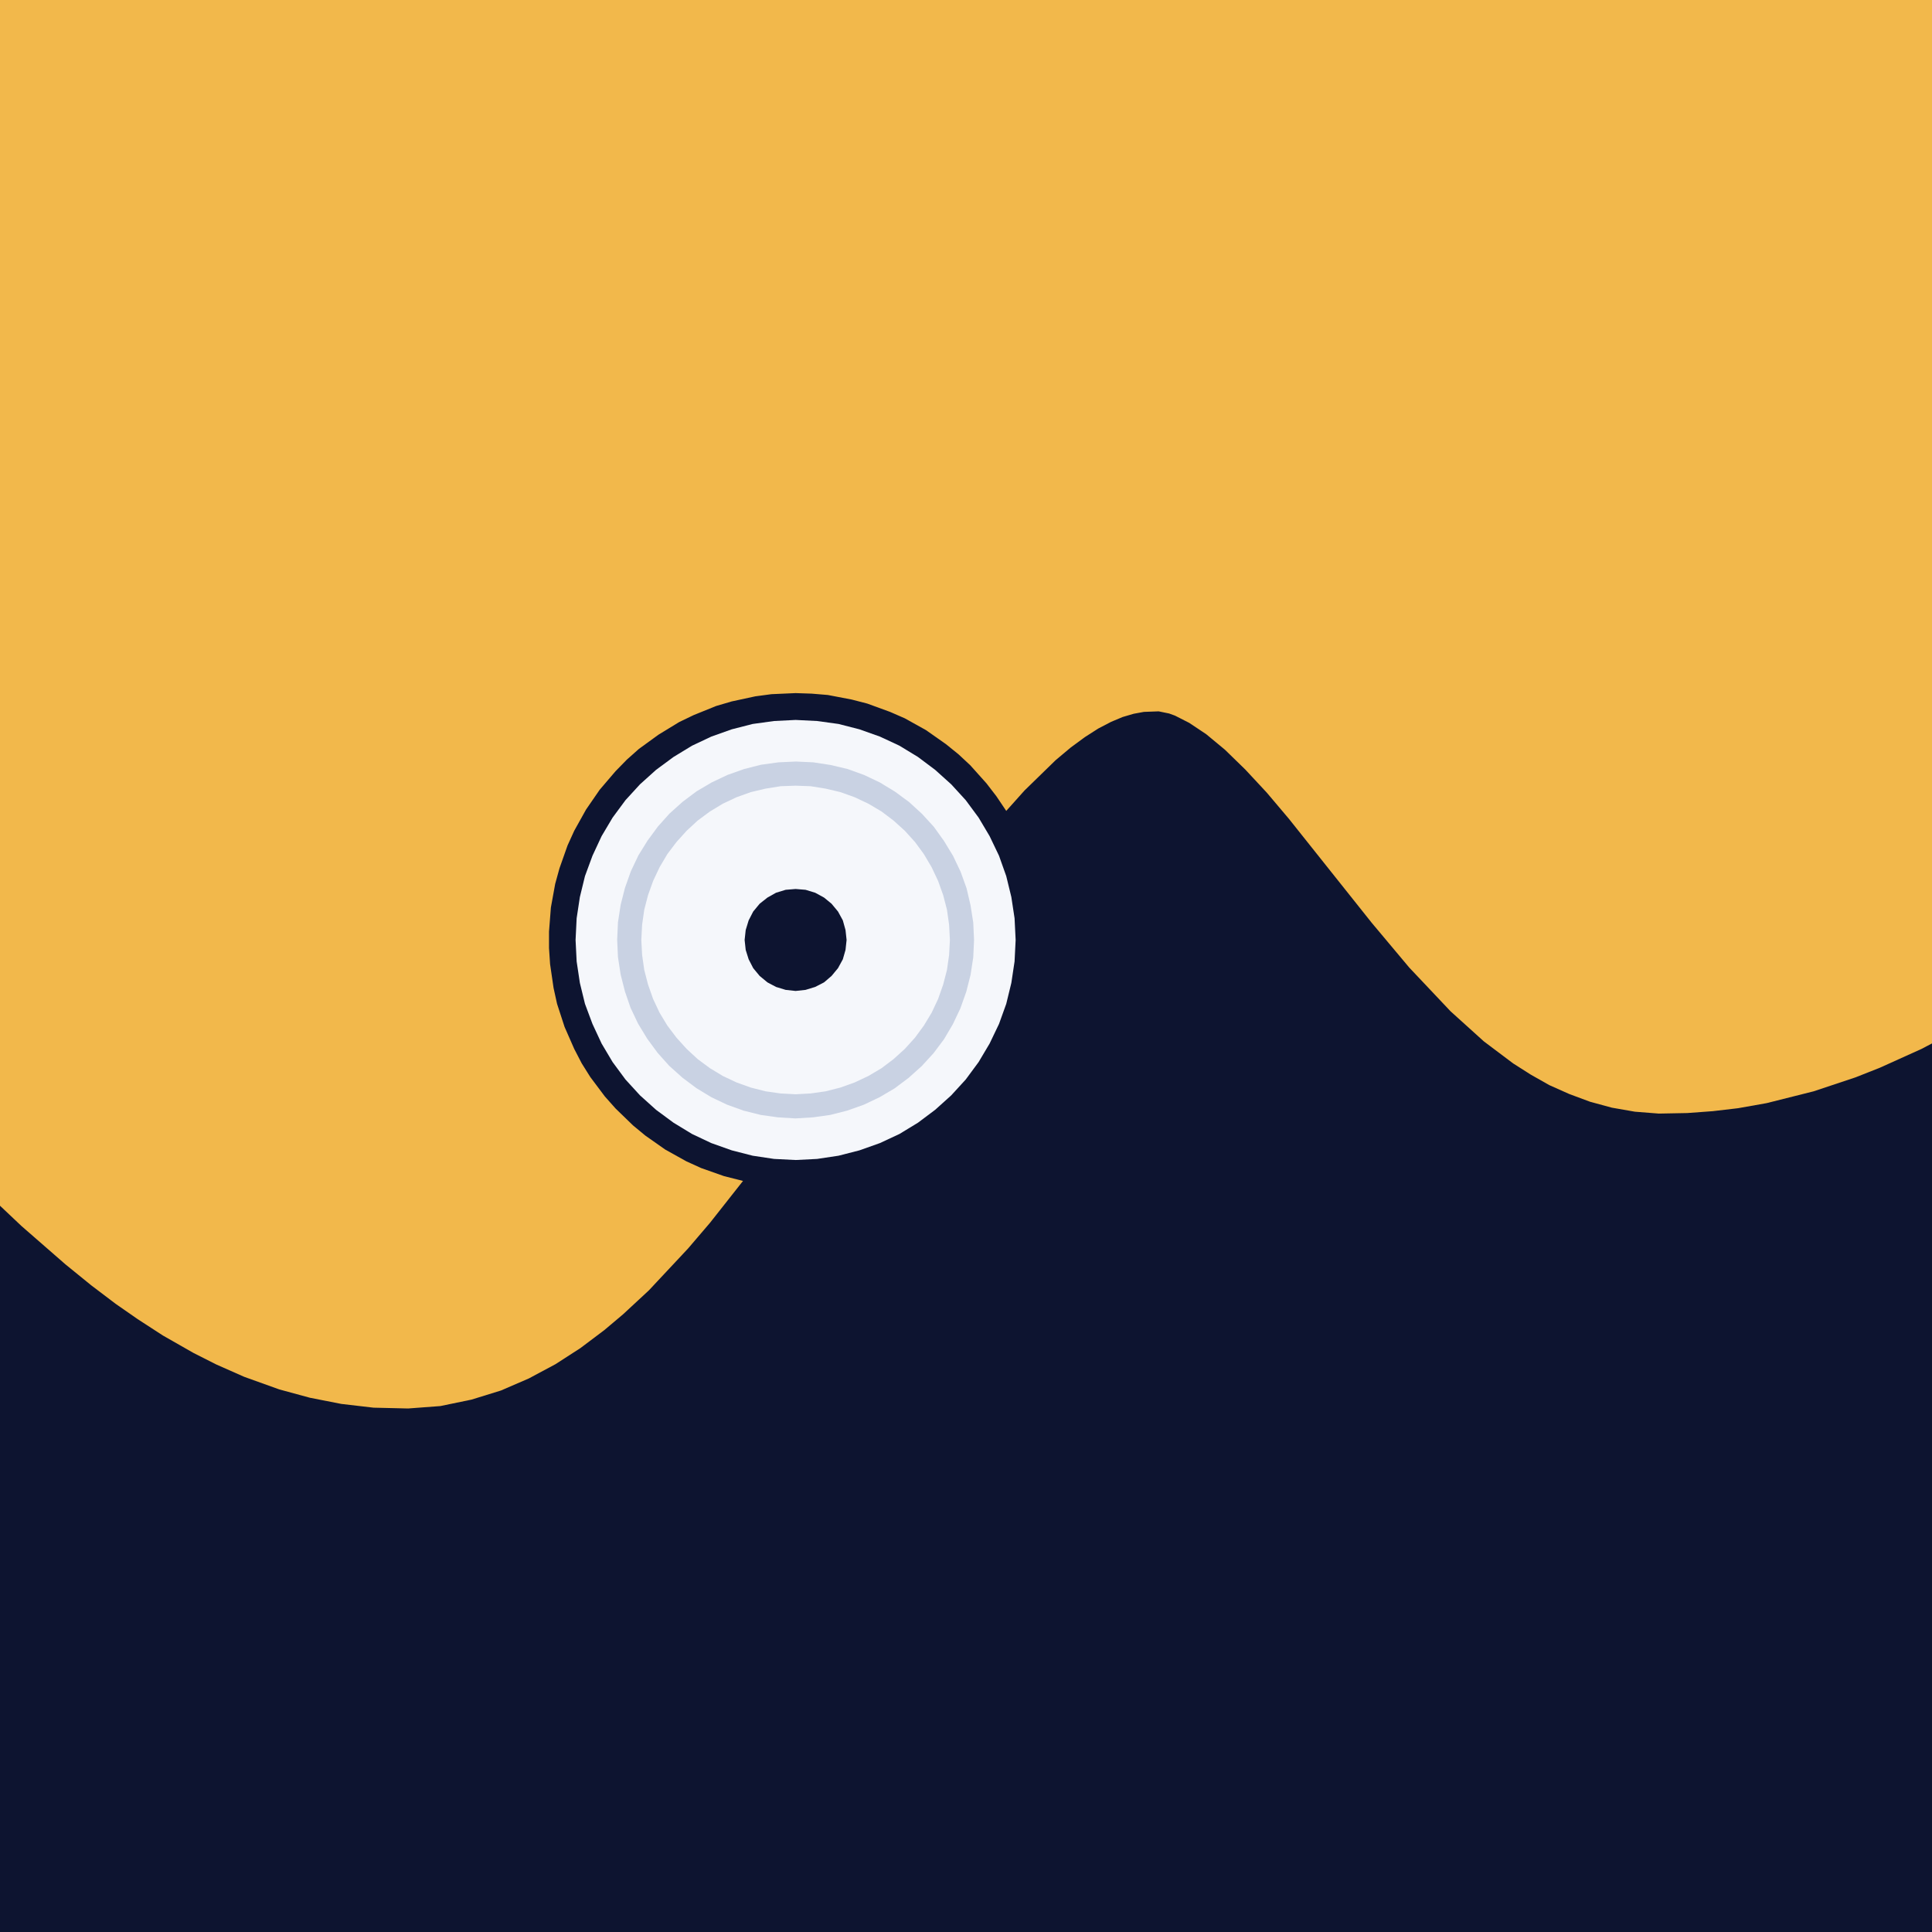
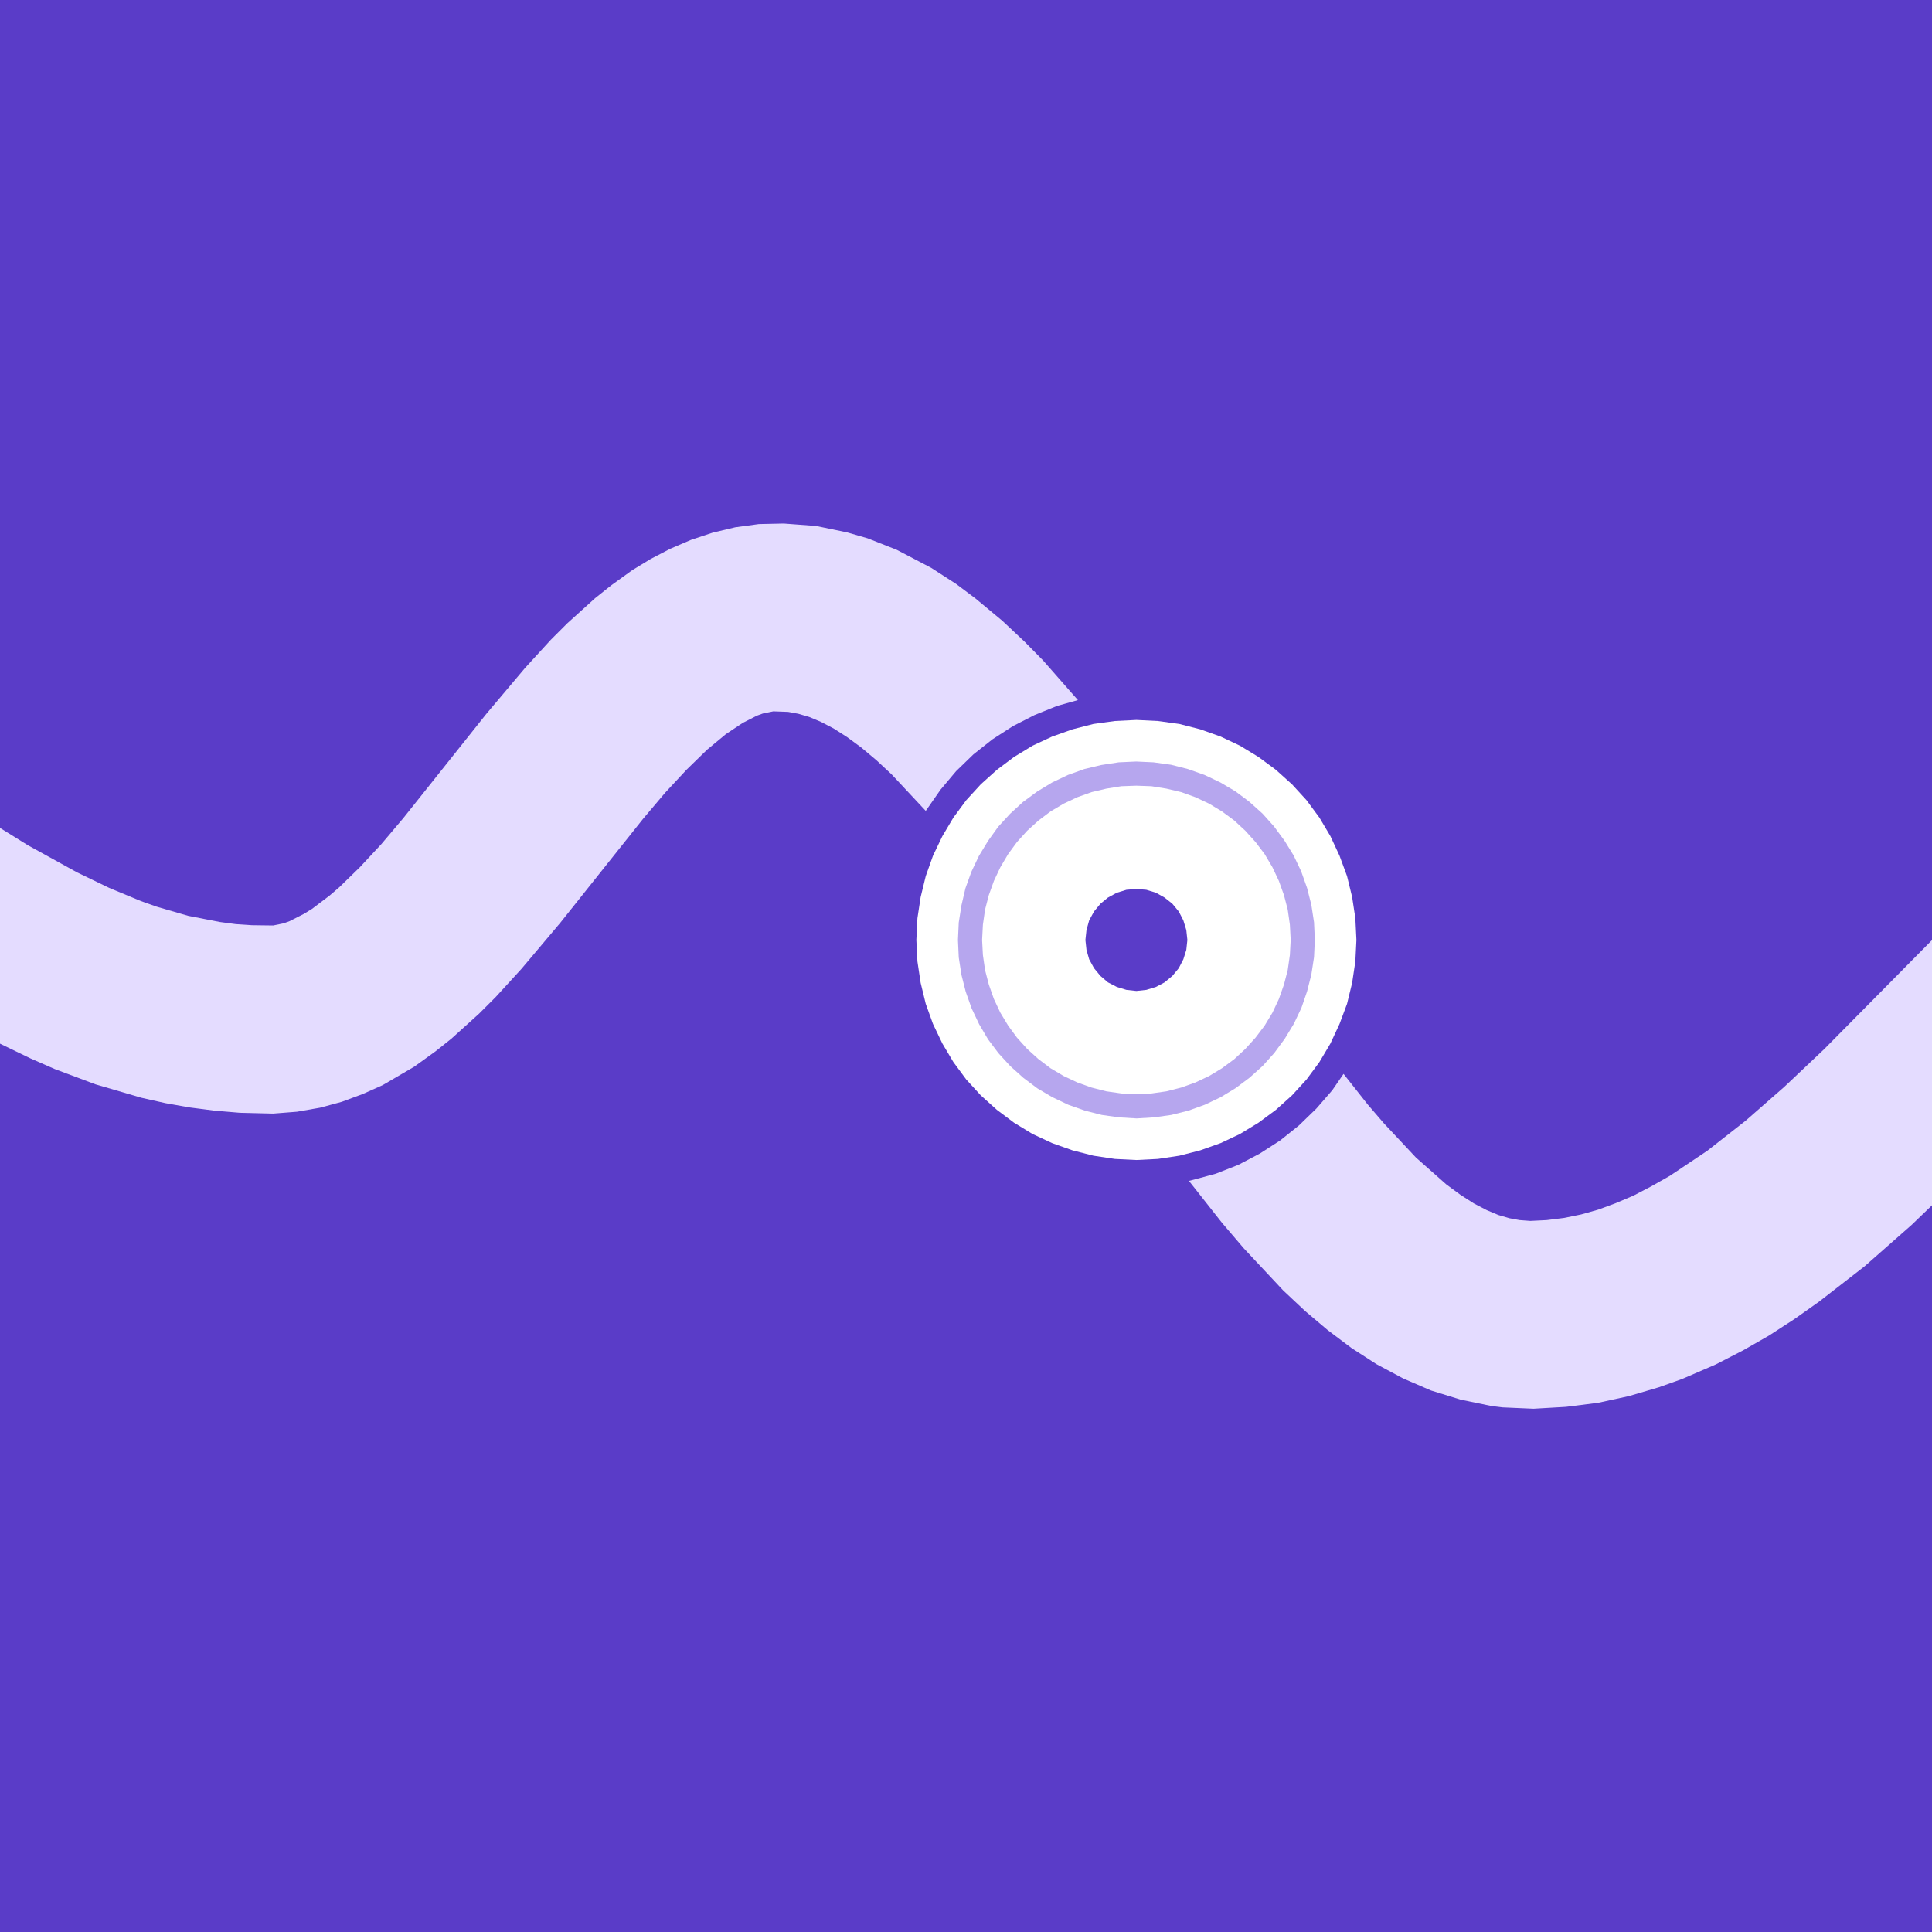
<svg xmlns="http://www.w3.org/2000/svg" viewBox="18 18 72 72" width="512" height="512">
-   <rect width="108" height="108" fill="#0D1430" />
-   <path d="M0 0L0 42.50L-0.54 42.54L-0.88 42.61L-1.52 42.85L-1.82 43.01L-2.37 43.42L-2.83 43.94L-3.18 44.53L-3.30 44.85L-3.47 45.51L-3.49 46.20L-3.46 46.54L-3.29 47.20L-2.99 47.82L-2.58 48.37L-2.06 48.83L-1.47 49.18L-1.15 49.30L-0.49 49.47L0.64 49.53L1.28 49.61L1.92 49.74L2.56 49.92L3.21 50.16L3.87 50.44L4.54 50.79L5.23 51.18L6.62 52.11L8.05 53.23L8.77 53.85L10.24 55.18L11.72 56.63L17.15 62.13L18.80 63.69L20.44 65.12L21.40 65.90L22.31 66.59L23.13 67.16L24.07 67.77L25.21 68.42L26.06 68.85L27.10 69.31L28.41 69.78L29.55 70.09L30.72 70.32L31.92 70.46L33.21 70.49L34.41 70.40L35.57 70.16L36.67 69.82L37.71 69.37L38.70 68.84L39.63 68.24L40.52 67.57L41.22 66.98L42.18 66.09L43.64 64.53L44.46 63.57L45.69 62.01L44.98 61.83L44.13 61.53L43.58 61.28L42.79 60.84L42.05 60.32L41.59 59.94L40.94 59.31L40.54 58.86L40 58.14L39.68 57.63L39.40 57.09L39.04 56.27L38.76 55.41L38.63 54.82L38.50 53.93L38.46 53.33L38.46 52.72L38.53 51.82L38.69 50.94L38.85 50.36L39.15 49.51L39.40 48.96L39.84 48.17L40.35 47.43L40.94 46.74L41.36 46.31L41.81 45.91L42.54 45.38L43.31 44.91L43.85 44.65L44.69 44.31L45.27 44.14L46.15 43.95L46.75 43.87L47.65 43.83L48.25 43.85L48.85 43.90L49.74 44.07L50.32 44.22L51.17 44.53L51.72 44.77L52.51 45.21L53.25 45.73L53.72 46.11L54.16 46.52L54.76 47.19L55.13 47.67L55.50 48.22L56.18 47.46L57.34 46.33L57.90 45.86L58.43 45.47L58.93 45.15L59.41 44.90L59.84 44.72L60.25 44.60L60.63 44.53L61.18 44.51L61.57 44.59L61.79 44.67L62.32 44.94L62.95 45.36L63.65 45.94L64.41 46.68L65.21 47.54L66.03 48.51L69.12 52.39L70.52 54.06L72.06 55.69L73.30 56.81L74.39 57.63L75.05 58.05L75.74 58.44L76.48 58.77L77.26 59.06L78.07 59.28L78.93 59.43L79.82 59.50L80.88 59.48L81.83 59.41L82.77 59.30L83.84 59.11L85.59 58.67L87.15 58.15L88.06 57.79L89.61 57.09L91.76 55.96L93.87 54.72L97.16 52.65L99.04 51.50L100.87 50.49L102.07 49.91L103.25 49.42L103.84 49.21L105.01 48.87L106.19 48.64L106.79 48.56L108.43 48.47L109.10 48.32L109.42 48.20L110.02 47.86L110.54 47.41L110.96 46.87L111.27 46.26L111.45 45.59L111.49 45.25L111.47 44.57L111.41 44.23L111.20 43.58L110.86 42.98L110.41 42.46L110.15 42.24L109.57 41.87L108.93 41.63L108.59 41.55L108 41.50L108 0Z" fill="#F2B84B" />
-   <path d="M55.85 53.03L55.81 52.22L55.69 51.43L55.50 50.65L55.23 49.89L54.88 49.16L54.47 48.47L53.99 47.82L53.45 47.23L52.85 46.69L52.21 46.21L51.52 45.79L50.79 45.45L50.03 45.18L49.25 44.98L48.45 44.87L47.65 44.83L46.85 44.87L46.05 44.98L45.27 45.18L44.51 45.45L43.79 45.79L43.10 46.21L42.45 46.69L41.85 47.23L41.31 47.82L40.83 48.47L40.42 49.16L40.08 49.89L39.80 50.65L39.61 51.43L39.49 52.22L39.45 53.03L39.49 53.83L39.61 54.63L39.80 55.41L40.08 56.16L40.42 56.89L40.83 57.58L41.31 58.23L41.85 58.82L42.45 59.36L43.10 59.84L43.79 60.26L44.51 60.60L45.27 60.87L46.05 61.07L46.85 61.19L47.65 61.23L48.45 61.19L49.25 61.07L50.03 60.87L50.79 60.60L51.52 60.26L52.21 59.84L52.85 59.36L53.45 58.82L53.99 58.23L54.47 57.58L54.88 56.89L55.23 56.16L55.50 55.41L55.69 54.63L55.81 53.83Z" fill="#F5F7FB" />
-   <path d="M54.30 53.03L54.27 52.38L54.17 51.74L54.02 51.10L53.80 50.49L53.52 49.90L53.18 49.34L52.80 48.81L52.36 48.33L51.88 47.89L51.35 47.50L50.79 47.16L50.20 46.88L49.59 46.66L48.96 46.51L48.31 46.41L47.66 46.38L47.01 46.41L46.36 46.50L45.73 46.66L45.11 46.88L44.52 47.16L43.96 47.49L43.44 47.88L42.95 48.32L42.52 48.80L42.13 49.33L41.79 49.88L41.51 50.47L41.29 51.09L41.13 51.72L41.03 52.37L41 53.02L41.03 53.67L41.13 54.32L41.29 54.95L41.50 55.56L41.78 56.15L42.12 56.71L42.51 57.24L42.94 57.72L43.43 58.16L43.95 58.55L44.51 58.89L45.10 59.17L45.71 59.39L46.35 59.55L46.99 59.64L47.64 59.68L48.30 59.64L48.94 59.55L49.57 59.39L50.19 59.17L50.78 58.89L51.34 58.56L51.86 58.17L52.35 57.73L52.79 57.25L53.18 56.73L53.51 56.17L53.79 55.58L54.01 54.96L54.17 54.33L54.27 53.68ZM53.40 53.03L53.37 53.59L53.29 54.15L53.15 54.69L52.96 55.23L52.72 55.74L52.43 56.22L52.10 56.67L51.72 57.09L51.30 57.47L50.85 57.81L50.36 58.10L49.85 58.34L49.32 58.53L48.77 58.67L48.21 58.75L47.65 58.78L47.09 58.75L46.53 58.67L45.98 58.53L45.45 58.34L44.94 58.10L44.46 57.81L44 57.47L43.59 57.09L43.21 56.67L42.87 56.22L42.58 55.74L42.34 55.23L42.15 54.69L42.01 54.15L41.93 53.59L41.90 53.03L41.93 52.46L42.01 51.90L42.15 51.36L42.34 50.83L42.58 50.32L42.87 49.83L43.21 49.38L43.59 48.96L44 48.58L44.46 48.24L44.94 47.95L45.45 47.71L45.98 47.52L46.53 47.39L47.09 47.30L47.65 47.28L48.21 47.30L48.77 47.39L49.32 47.52L49.85 47.71L50.36 47.95L50.85 48.24L51.30 48.58L51.72 48.96L52.10 49.38L52.43 49.83L52.72 50.32L52.96 50.83L53.15 51.36L53.29 51.90L53.37 52.46Z" fill="#C9D2E3" fill-rule="evenodd" />
-   <path d="M49.55 53.03L49.51 52.66L49.41 52.30L49.23 51.97L48.99 51.68L48.71 51.45L48.38 51.27L48.02 51.16L47.65 51.13L47.28 51.16L46.92 51.27L46.60 51.45L46.31 51.68L46.07 51.97L45.90 52.30L45.79 52.66L45.75 53.03L45.79 53.40L45.90 53.75L46.07 54.08L46.31 54.37L46.60 54.61L46.92 54.78L47.28 54.89L47.65 54.93L48.02 54.89L48.38 54.78L48.71 54.61L48.99 54.37L49.23 54.08L49.41 53.75L49.51 53.40Z" fill="#0D1430" />
+   <rect width="108" height="108" fill="#5A3CC8" />
+   <path d="M106.72 49.61L106.08 49.74L105.44 49.92L104.79 50.16L104.13 50.44L103.46 50.79L102.77 51.18L102.08 51.62L100.67 52.65L99.23 53.85L97.02 55.90L91.65 61.33L89.25 63.64L87.49 65.19L85.79 66.51L84.87 67.16L83.93 67.77L82.95 68.33L81.94 68.85L80.69 69.39L79.82 69.70L78.70 70.03L77.55 70.28L76.36 70.43L75.15 70.50L74 70.45L73.59 70.40L72.43 70.16L71.33 69.82L70.29 69.37L69.30 68.84L68.37 68.24L67.48 67.57L66.64 66.86L65.82 66.09L64.36 64.53L63.54 63.57L62.31 62.01L63.31 61.74L64.15 61.41L64.95 60.99L65.71 60.50L66.41 59.94L67.06 59.31L67.65 58.63L68.07 58.02L68.97 59.16L69.58 59.87L70.77 61.14L71.90 62.14L72.43 62.53L72.93 62.85L73.41 63.10L73.84 63.28L74.25 63.40L74.63 63.47L75.03 63.50L75.64 63.47L76.28 63.39L76.92 63.26L77.56 63.08L78.21 62.84L78.87 62.56L79.54 62.21L80.23 61.82L81.62 60.89L83.05 59.77L84.50 58.50L85.98 57.10L91.35 51.67L93.75 49.36L95.44 47.88L96.31 47.17L97.31 46.41L98.25 45.76L99.07 45.23L100.05 44.67L101.24 44.07L102.10 43.69L103.18 43.30L104.30 42.97L105.72 42.68L106.92 42.54L108.20 42.51L108.88 42.61L109.20 42.71L109.82 43.01L110.37 43.42L110.83 43.94L111.18 44.53L111.40 45.18L111.50 45.85L111.46 46.54L111.29 47.20L111.15 47.52L110.80 48.11L110.33 48.61L109.78 49.02L109.15 49.30L108.82 49.40L108.49 49.47L107.36 49.53ZM52.50 48.22L51.23 46.86L50.66 46.33L50.10 45.86L49.57 45.47L49.07 45.15L48.59 44.90L48.16 44.72L47.75 44.60L47.37 44.53L46.82 44.51L46.43 44.59L46.21 44.67L45.68 44.94L45.05 45.36L44.35 45.94L43.59 46.68L42.79 47.54L41.97 48.51L38.88 52.39L37.43 54.11L36.47 55.16L35.86 55.77L34.82 56.71L34.23 57.18L33.44 57.75L32.26 58.44L31.52 58.77L30.74 59.06L29.93 59.28L29.07 59.43L28.18 59.50L26.94 59.47L25.99 59.39L25.06 59.27L24.16 59.11L23.27 58.91L21.56 58.41L20.04 57.84L19.15 57.45L17.64 56.72L15.52 55.55L14.11 54.70L10.21 52.25L8.35 51.15L6.53 50.19L5.34 49.66L4.16 49.21L3.57 49.03L2.40 48.74L1.21 48.56L-0.43 48.47L-1.10 48.32L-1.42 48.20L-1.73 48.04L-2.29 47.65L-2.76 47.15L-2.96 46.87L-3.13 46.57L-3.37 45.93L-3.45 45.59L-3.50 44.91L-3.41 44.23L-3.32 43.90L-3.04 43.27L-2.86 42.98L-2.41 42.46L-2.15 42.24L-1.57 41.87L-1.26 41.73L-0.59 41.55L-0.25 41.51L1.06 41.53L2.77 41.70L3.69 41.86L4.58 42.06L5.59 42.33L7.26 42.89L8.76 43.51L10.36 44.28L11.76 45.04L13.18 45.86L19.04 49.50L20.87 50.51L22.07 51.09L23.25 51.58L23.84 51.79L25.01 52.13L26.19 52.36L26.79 52.44L27.39 52.48L28.18 52.49L28.57 52.41L28.79 52.33L29.32 52.06L29.63 51.87L30.29 51.37L30.65 51.06L31.41 50.32L32.21 49.46L33.03 48.49L36.12 44.61L37.57 42.89L38.53 41.84L39.14 41.23L40.18 40.29L40.77 39.82L41.56 39.25L42.25 38.83L42.98 38.45L43.75 38.12L44.56 37.85L45.40 37.65L46.28 37.53L47.21 37.51L48.41 37.60L49.57 37.84L50.33 38.06L51.42 38.49L52.70 39.16L53.63 39.76L54.35 40.30L55.36 41.14L56.18 41.91L56.87 42.61L58.17 44.09L57.39 44.31L56.55 44.65L55.75 45.06L54.99 45.55L54.28 46.11L53.63 46.74L53.05 47.43Z" fill="#E4DCFF" />
+   <path d="M52.15 53.03L52.19 52.22L52.31 51.43L52.50 50.65L52.77 49.89L53.12 49.16L53.53 48.47L54.01 47.82L54.55 47.23L55.15 46.69L55.79 46.21L56.48 45.79L57.21 45.45L57.97 45.18L58.75 44.98L59.55 44.87L60.35 44.83L61.15 44.87L61.95 44.98L62.73 45.18L63.49 45.45L64.21 45.79L64.90 46.21L65.55 46.69L66.15 47.23L66.69 47.82L67.17 48.47L67.58 49.16L67.92 49.89L68.20 50.65L68.39 51.43L68.51 52.22L68.55 53.03L68.51 53.83L68.39 54.63L68.20 55.41L67.92 56.16L67.58 56.89L67.17 57.58L66.69 58.23L66.15 58.82L65.55 59.36L64.90 59.84L64.21 60.26L63.49 60.60L62.73 60.87L61.95 61.07L61.15 61.19L60.35 61.23L59.55 61.19L58.75 61.07L57.97 60.87L57.21 60.60L56.48 60.26L55.79 59.84L55.15 59.36L54.55 58.82L54.01 58.23L53.53 57.58L53.12 56.89L52.77 56.16L52.50 55.41L52.31 54.63L52.19 53.83Z" fill="#FFFFFF" />
+   <path d="M53.70 53.03L53.73 52.38L53.83 51.74L53.98 51.10L54.20 50.49L54.48 49.90L54.82 49.34L55.20 48.81L55.64 48.33L56.12 47.89L56.65 47.50L57.21 47.16L57.80 46.88L58.41 46.66L59.04 46.51L59.69 46.41L60.34 46.38L60.99 46.41L61.64 46.50L62.27 46.66L62.89 46.88L63.48 47.16L64.04 47.49L64.56 47.88L65.05 48.32L65.48 48.80L65.87 49.33L66.21 49.88L66.49 50.47L66.71 51.09L66.87 51.72L66.97 52.37L67 53.02L66.97 53.67L66.87 54.32L66.71 54.95L66.50 55.56L66.22 56.15L65.88 56.71L65.49 57.24L65.06 57.72L64.57 58.16L64.05 58.55L63.49 58.89L62.90 59.17L62.29 59.39L61.65 59.55L61.01 59.64L60.36 59.68L59.70 59.64L59.06 59.55L58.43 59.39L57.81 59.17L57.22 58.89L56.66 58.56L56.14 58.17L55.65 57.73L55.21 57.25L54.82 56.73L54.49 56.17L54.21 55.58L53.99 54.96L53.83 54.33L53.73 53.68ZM54.60 53.03L54.63 53.59L54.71 54.15L54.85 54.69L55.04 55.23L55.28 55.74L55.57 56.22L55.90 56.67L56.28 57.09L56.70 57.47L57.15 57.81L57.64 58.10L58.15 58.34L58.68 58.53L59.23 58.67L59.79 58.75L60.35 58.78L60.91 58.75L61.47 58.67L62.02 58.53L62.55 58.34L63.06 58.10L63.54 57.81L64 57.47L64.41 57.09L64.79 56.67L65.13 56.22L65.42 55.74L65.66 55.23L65.85 54.69L65.99 54.15L66.07 53.59L66.10 53.03L66.07 52.46L65.99 51.90L65.85 51.36L65.66 50.83L65.42 50.32L65.13 49.83L64.79 49.38L64.41 48.96L64 48.58L63.54 48.24L63.06 47.95L62.55 47.71L62.02 47.52L61.47 47.39L60.91 47.30L60.35 47.28L59.79 47.30L59.23 47.39L58.68 47.52L58.15 47.71L57.64 47.95L57.15 48.24L56.70 48.58L56.28 48.96L55.90 49.38L55.57 49.83L55.28 50.32L55.04 50.83L54.85 51.36L54.71 51.90L54.63 52.46Z" fill="#B6A6EE" fill-rule="evenodd" />
+   <path d="M58.45 53.03L58.49 52.66L58.59 52.30L58.77 51.97L59.01 51.68L59.29 51.45L59.62 51.27L59.98 51.16L60.35 51.13L60.72 51.16L61.08 51.27L61.40 51.45L61.69 51.68L61.93 51.97L62.10 52.30L62.21 52.66L62.25 53.03L62.21 53.40L62.10 53.75L61.93 54.08L61.69 54.37L61.40 54.61L61.08 54.78L60.72 54.89L60.35 54.93L59.98 54.89L59.62 54.78L59.29 54.61L59.01 54.37L58.77 54.08L58.59 53.75L58.49 53.40Z" fill="#5A3CC8" />
</svg>
